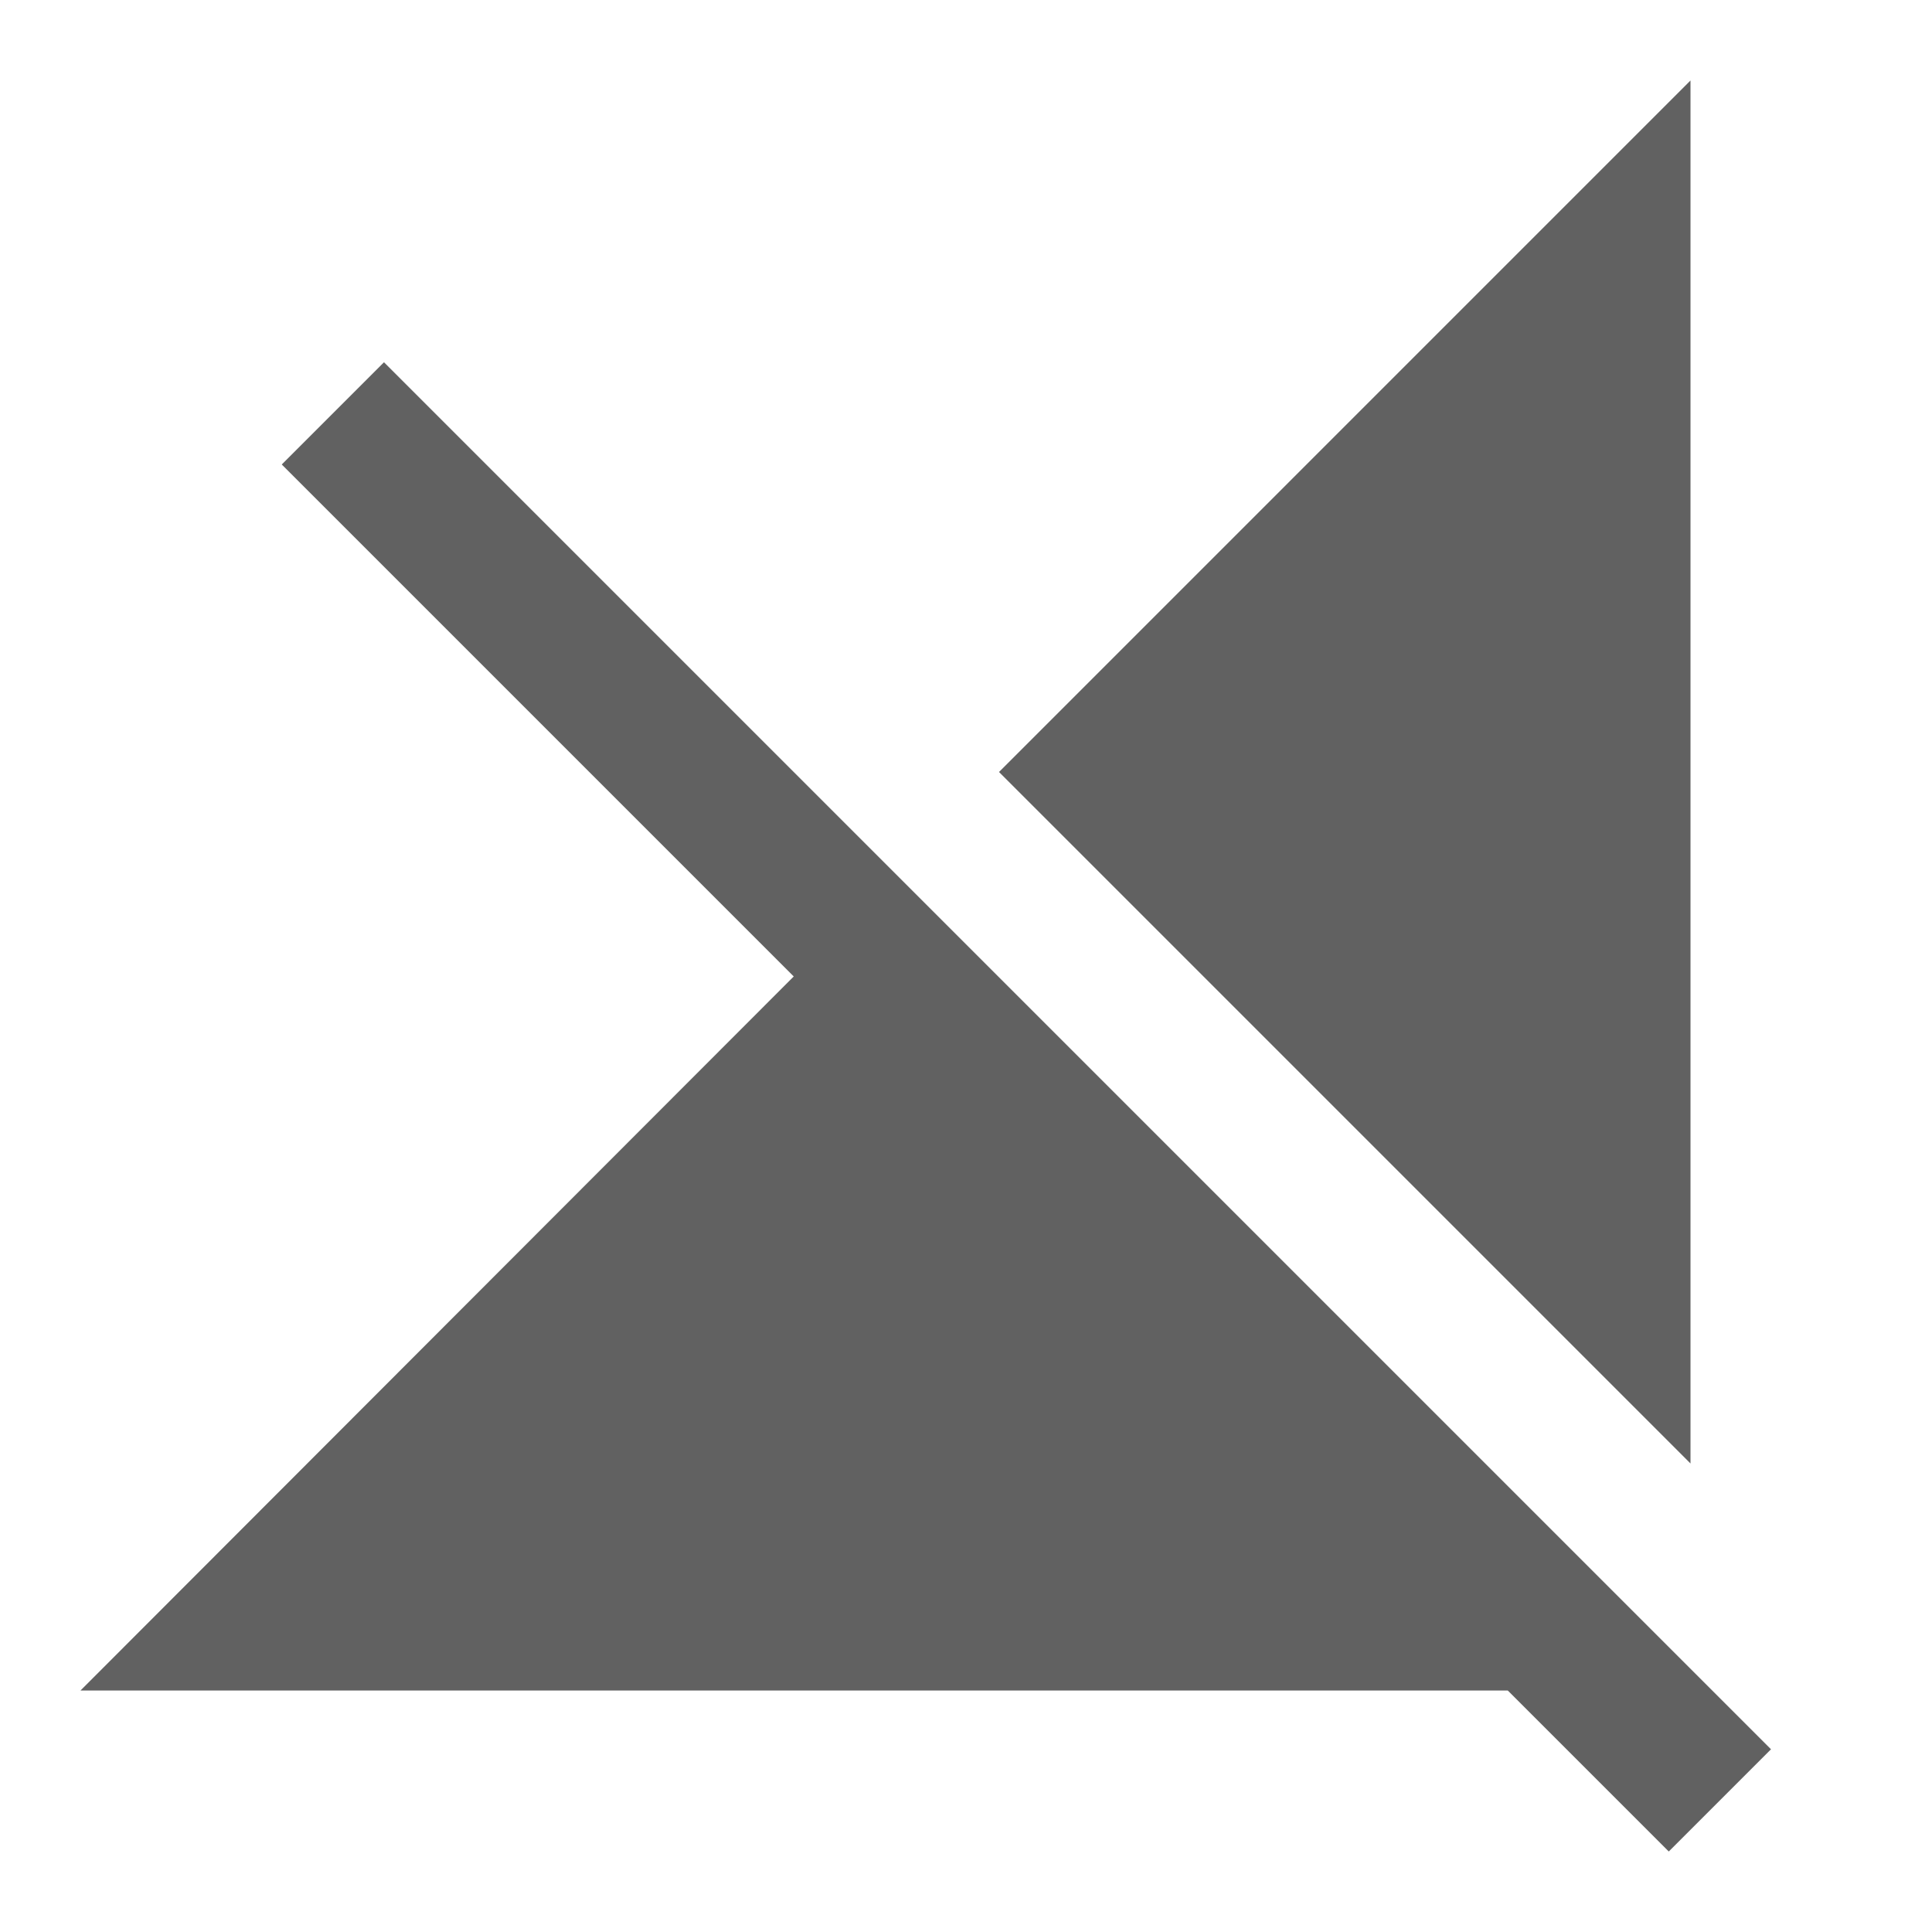
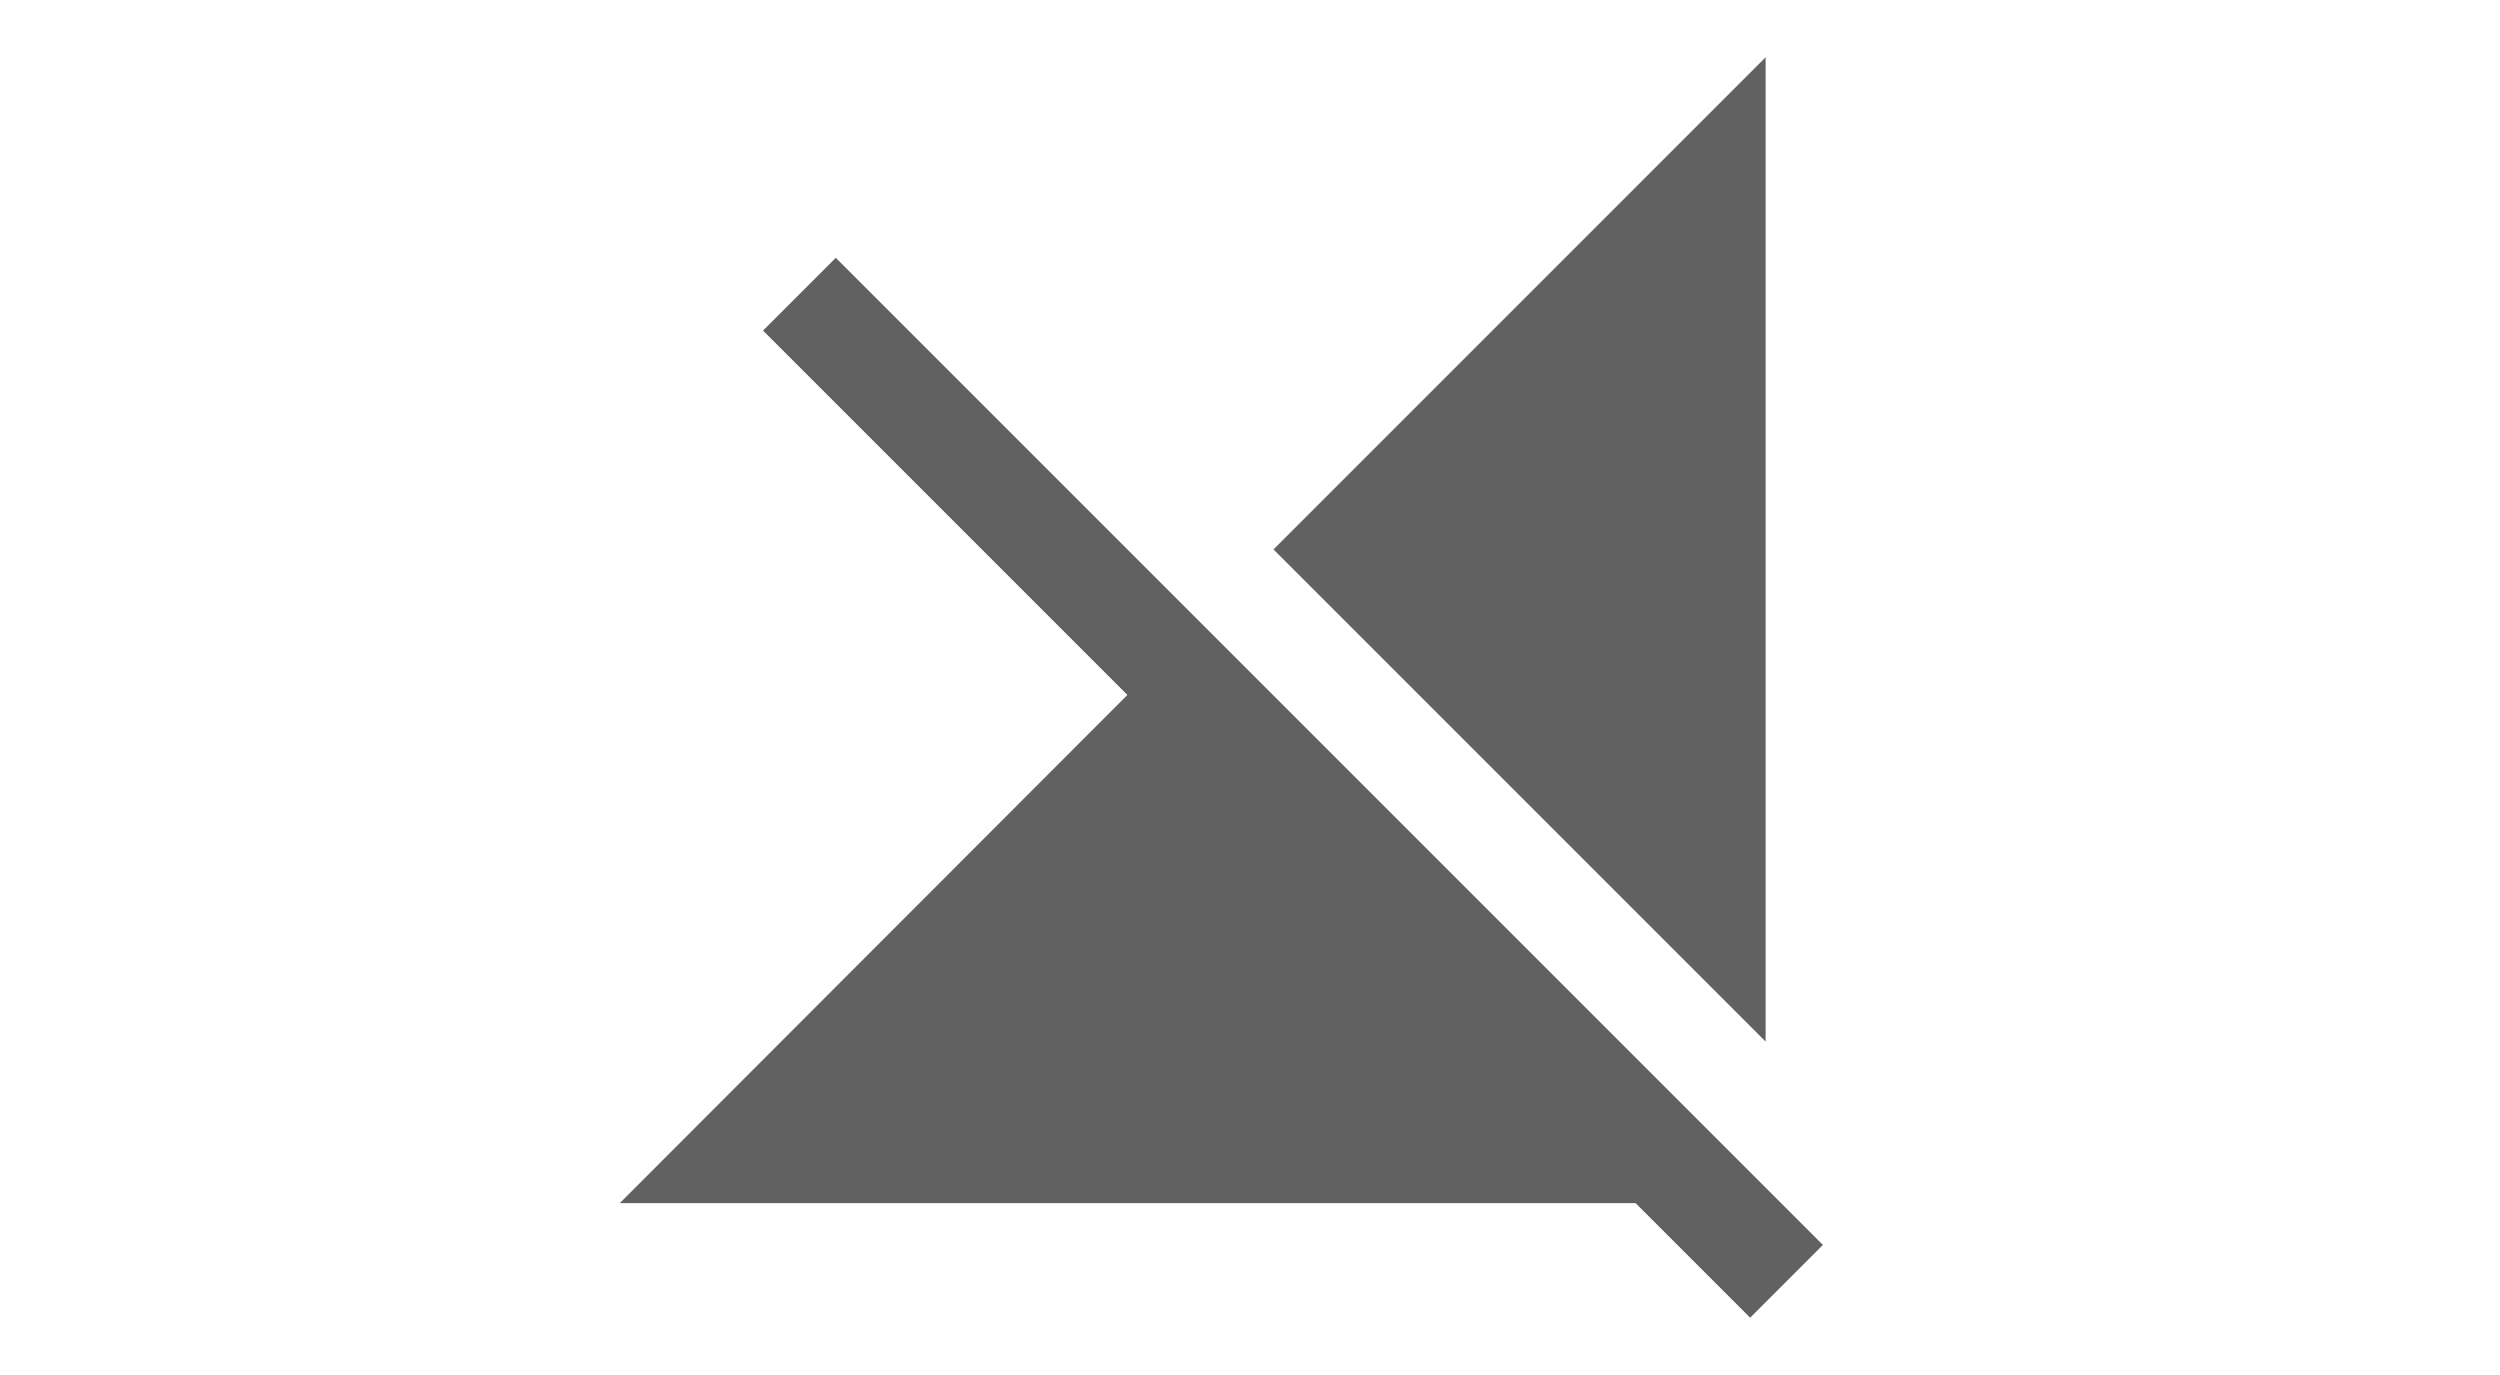
- <svg xmlns="http://www.w3.org/2000/svg" height="800" viewBox="0 0 800 800" width="800" id="svg2" version="1.1" style="fill:#000000">
+ <svg xmlns="http://www.w3.org/2000/svg" height="440" viewBox="0 0 800 440" width="800" id="svg2" version="1.1" style="fill:#000000">
  <defs id="defs10" />
-   <path d="M 700,33.333 413.667,319.667 700,606 V 33.333 z M 159,150 l -42.333,42.333 212,212 L 33.333,700 H 624.333 L 691,766.667 733.333,724.333 159,150 z" id="path4" style="fill:#616161;fill-opacity:1" />
-   <path d="M 0,0 H 800 V 800 H 0 z" id="path6" style="fill:none" />
+   <path d="M 565,18.333 407.517,175.817 565,333.3 V 18.333 z M 267.45,82.5 l -23.283,23.283 116.6,116.6 L 198.333,385 h 325.05 L 560.05,421.667 583.333,398.383 267.45,82.5 z" id="path4" style="fill:#616161;fill-opacity:1" />
+   <path d="M 0,0 H 800 V 440 H 0 z" id="path6" style="fill:none" />
</svg>
